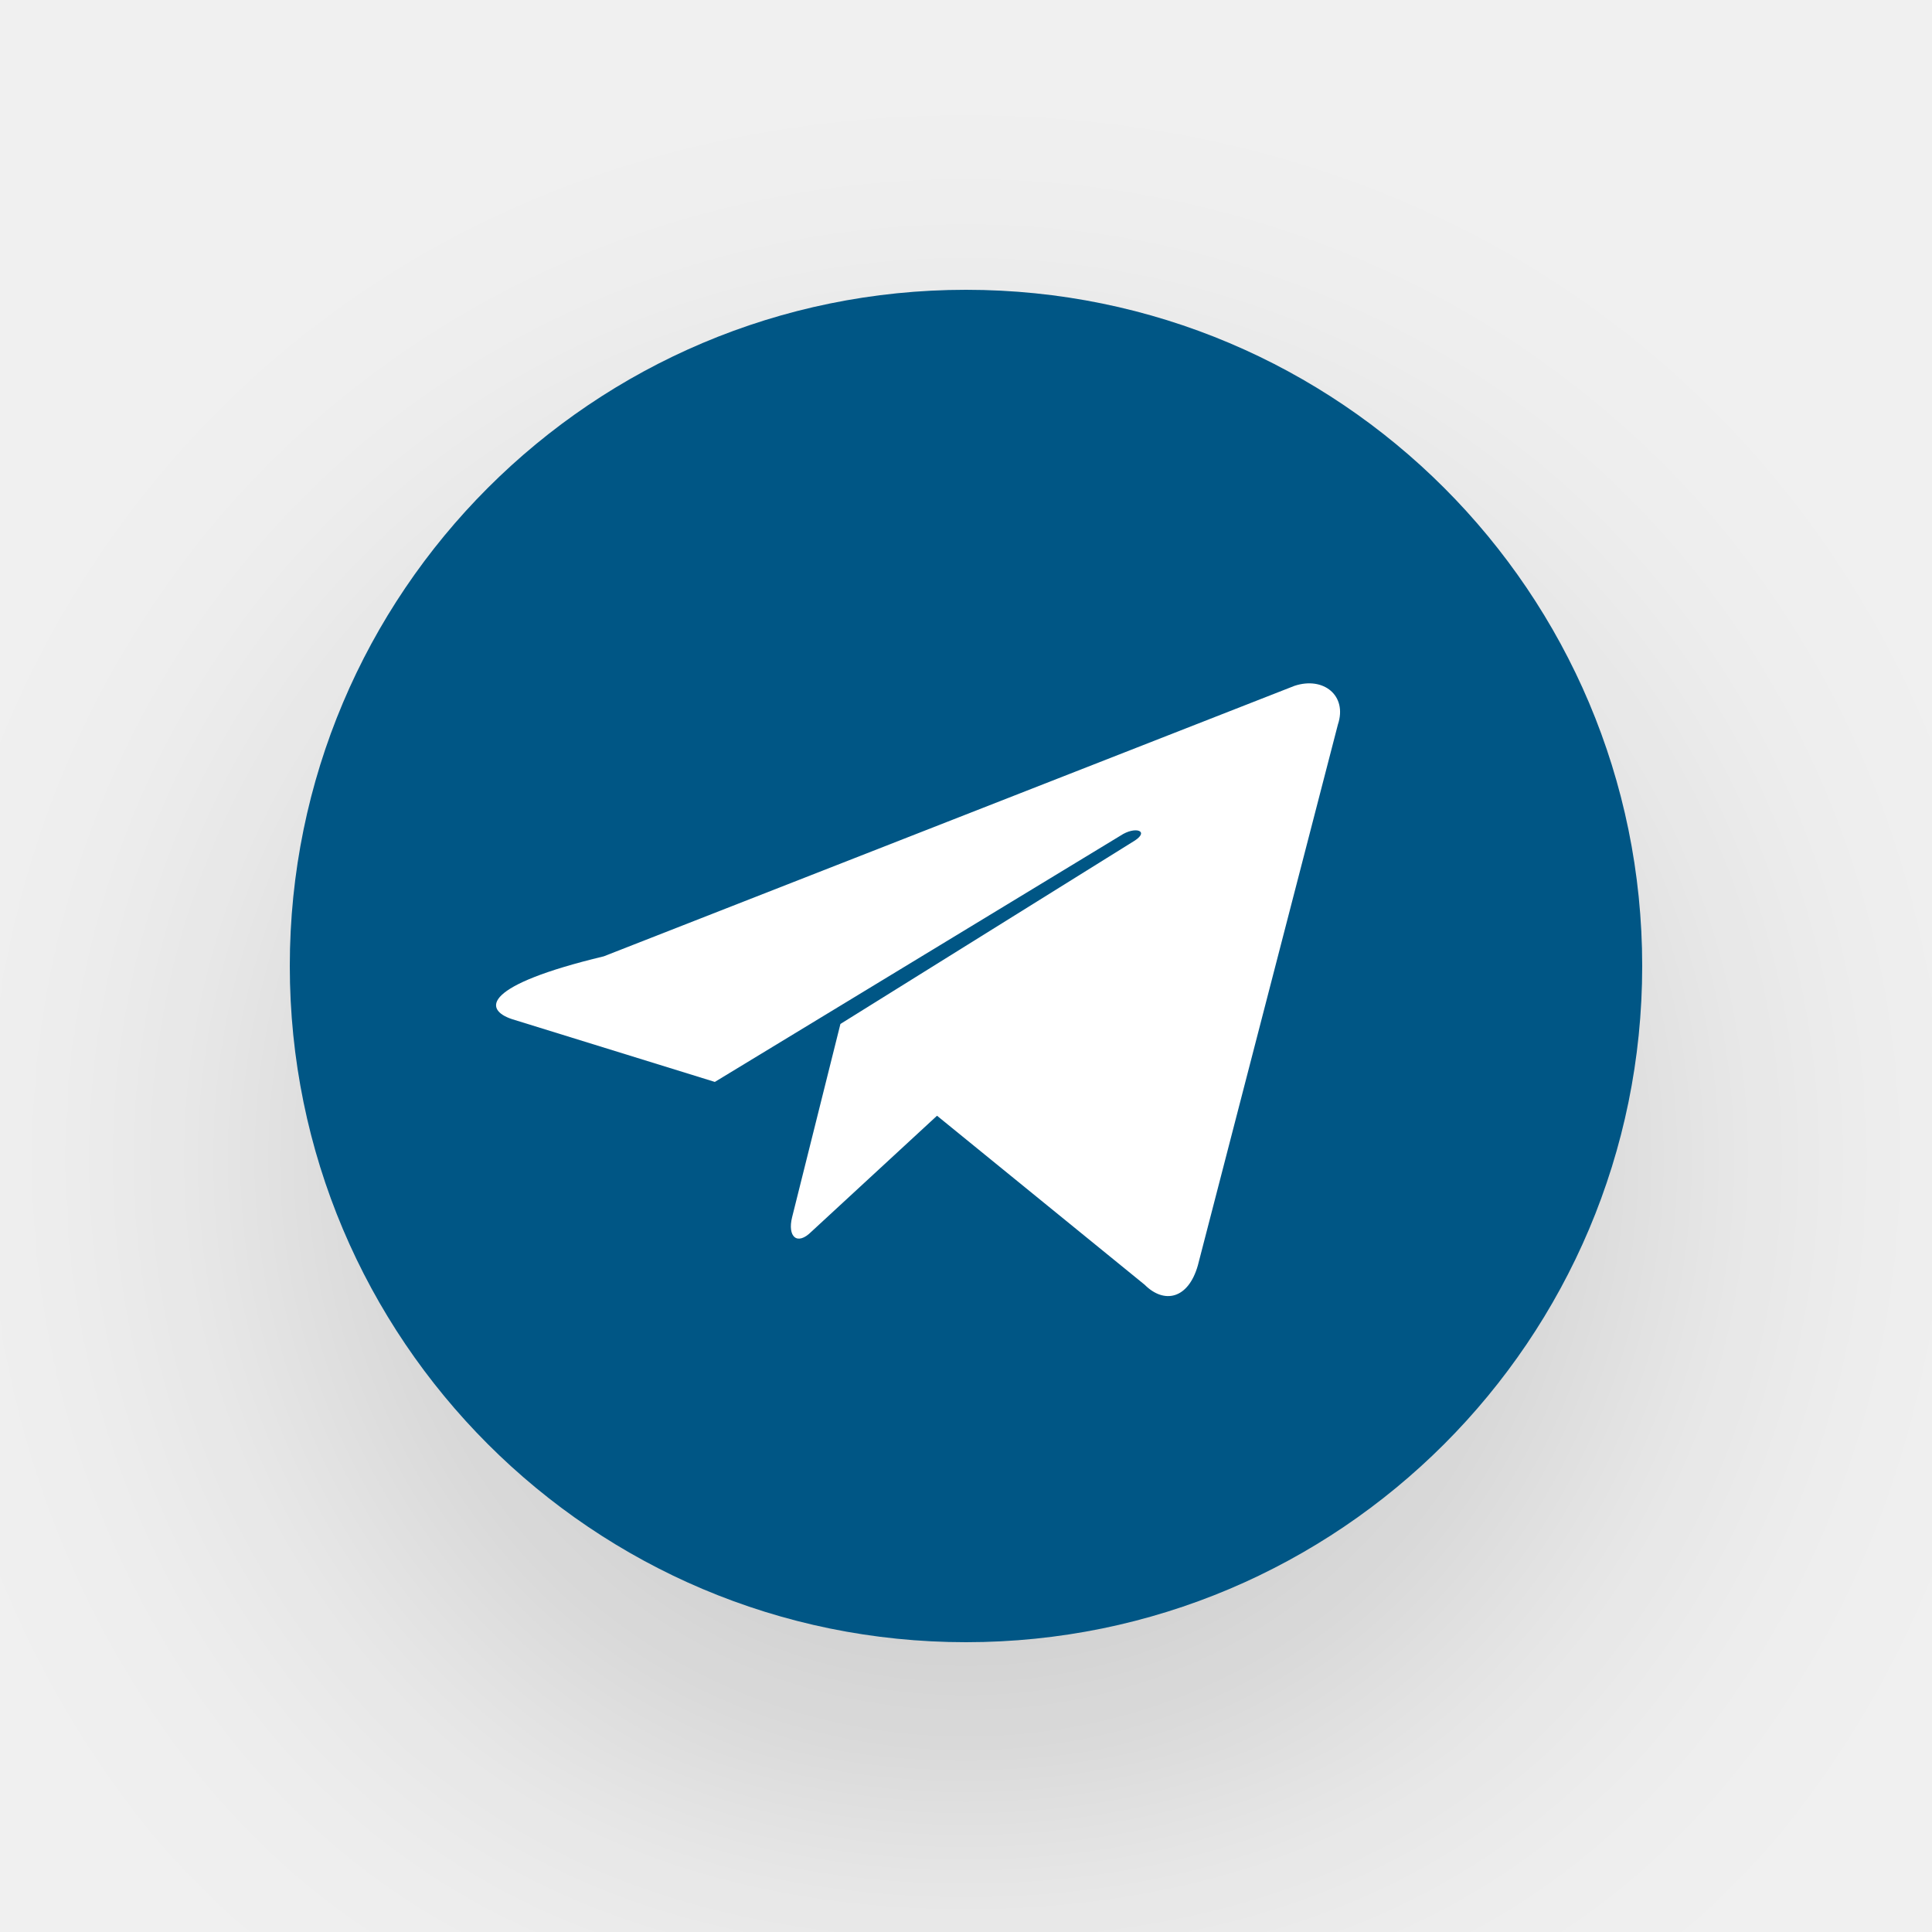
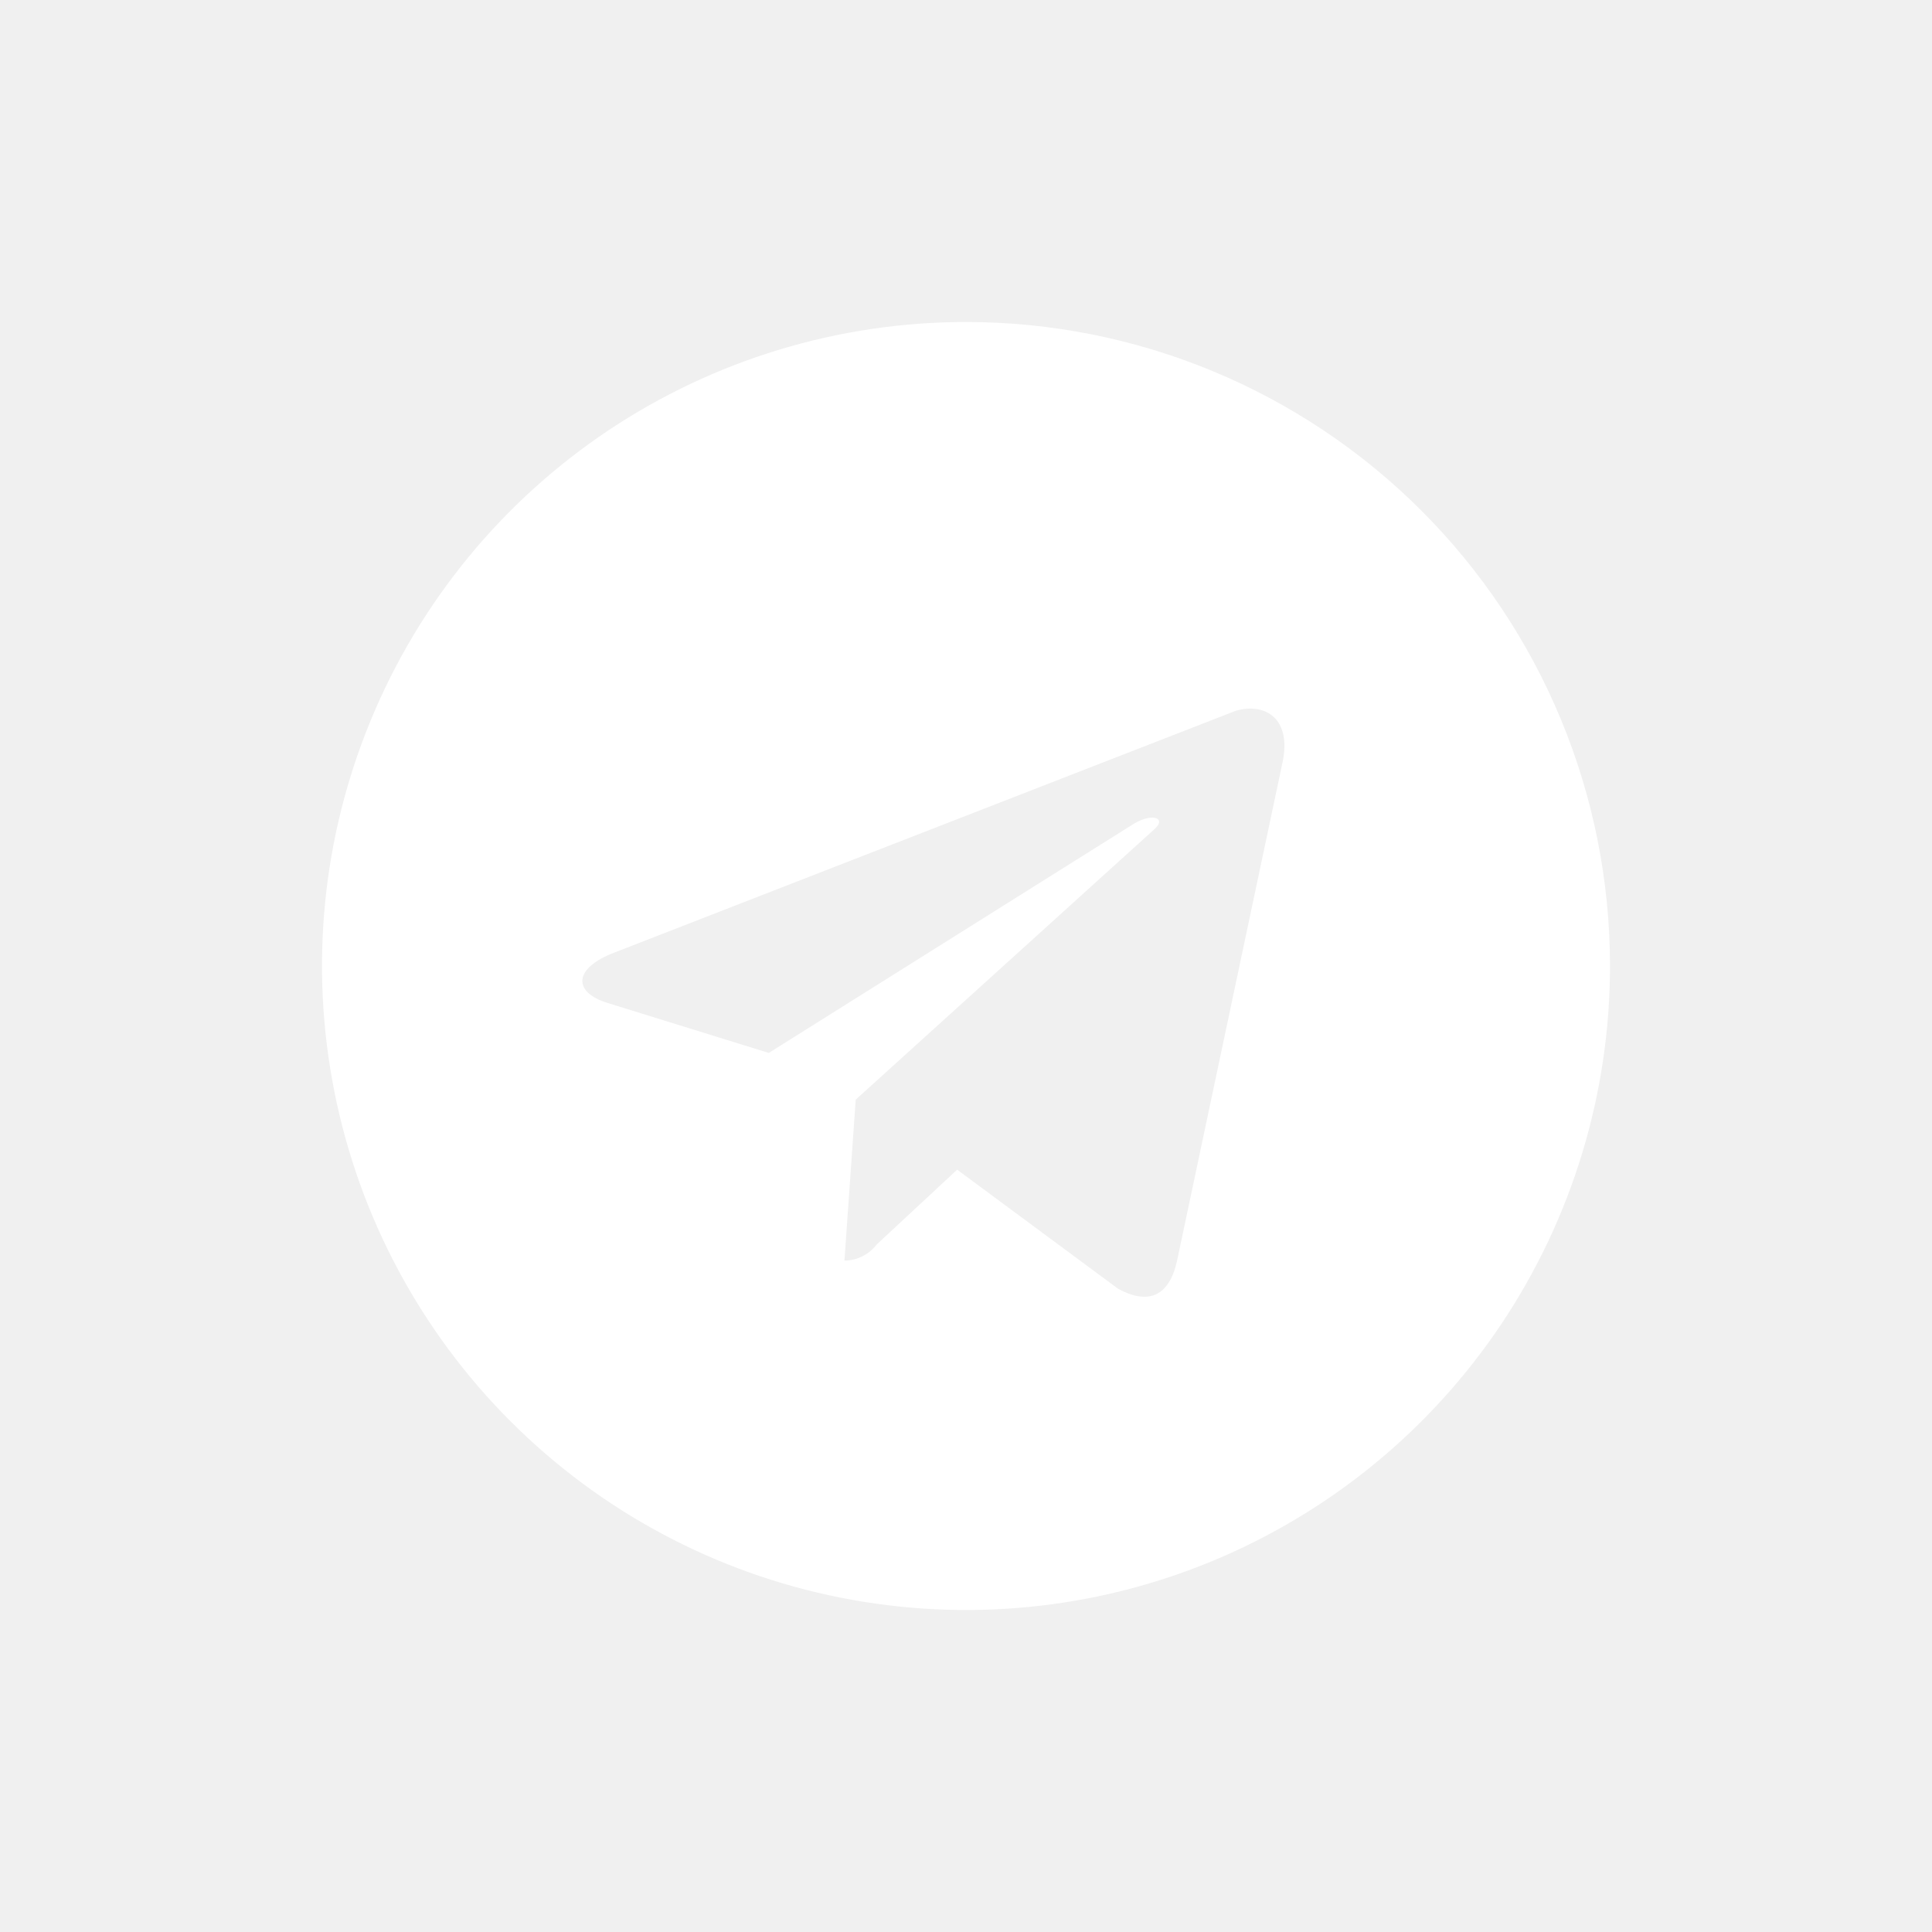
- <svg xmlns="http://www.w3.org/2000/svg" width="40" height="40" viewBox="0 0 40 40" fill="none" aria-hidden="true">
-   <g filter="url(#tg_shadow)">
-     <circle cx="20" cy="20" r="14" fill="#005685" />
-     <path d="M12.5 19.8L26.8 14.2C27.4 14 27.9 14.4 27.7 15L24.8 26.2C24.6 26.9 24.1 27 23.7 26.6L19.4 23.1L16.8 25.5C16.5 25.8 16.3 25.6 16.4 25.2L17.4 21.2L23.5 17.4C23.8 17.2 23.5 17.1 23.2 17.3L14.8 22.4L10.6 21.1C10 20.9 10 20.4 12.5 19.8Z" fill="white" />
+ <svg xmlns="http://www.w3.org/2000/svg" viewBox="0 0 24.00 24.00" fill="none" stroke="#ffffff" stroke-width="0">
+   <g id="SVGRepo_bgCarrier" stroke-width="0" />
+   <g id="SVGRepo_tracerCarrier" stroke-linecap="round" stroke-linejoin="round" stroke="#CCCCCC" stroke-width="0.048" />
+   <g id="SVGRepo_iconCarrier">
+     <path d="M12 4C10.418 4 8.871 4.469 7.555 5.348C6.24 6.227 5.214 7.477 4.609 8.939C4.003 10.4 3.845 12.009 4.154 13.561C4.462 15.113 5.224 16.538 6.343 17.657C7.462 18.776 8.887 19.538 10.439 19.846C11.991 20.155 13.6 19.997 15.062 19.391C16.523 18.785 17.773 17.76 18.652 16.445C19.531 15.129 20 13.582 20 12C20 9.878 19.157 7.843 17.657 6.343C16.157 4.843 14.122 4 12 4ZM15.93 9.48L14.62 15.67C14.52 16.11 14.26 16.21 13.89 16.01L11.89 14.53L10.89 15.46C10.843 15.521 10.782 15.572 10.713 15.606C10.644 15.641 10.568 15.659 10.49 15.66L10.63 13.66L14.33 10.31C14.5 10.17 14.33 10.09 14.09 10.23L9.55 13.08L7.55 12.46C7.12 12.33 7.11 12.03 7.64 11.83L15.35 8.83C15.73 8.72 16.05 8.94 15.93 9.48Z" fill="#ffffff" />
  </g>
-   <defs>
-     <filter id="tg_shadow" x="0" y="0" width="40" height="40" filterUnits="userSpaceOnUse" color-interpolation-filters="sRGB">
-       <feFlood flood-opacity="0" result="BackgroundImageFix" />
-       <feColorMatrix in="SourceAlpha" type="matrix" values="0 0 0 0 0 0 0 0 0 0 0 0 0 0 0 0 0 0 127 0" result="hardAlpha" />
-       <feOffset dy="4" />
-       <feGaussianBlur stdDeviation="4" />
-       <feColorMatrix type="matrix" values="0 0 0 0 0 0 0 0 0 0 0 0 0 0 0 0 0 0 0.15 0" />
-       <feBlend mode="normal" in2="BackgroundImageFix" result="effect1_dropShadow" />
-       <feBlend mode="normal" in="SourceGraphic" in2="effect1_dropShadow" result="shape" />
-     </filter>
-   </defs>
</svg>
